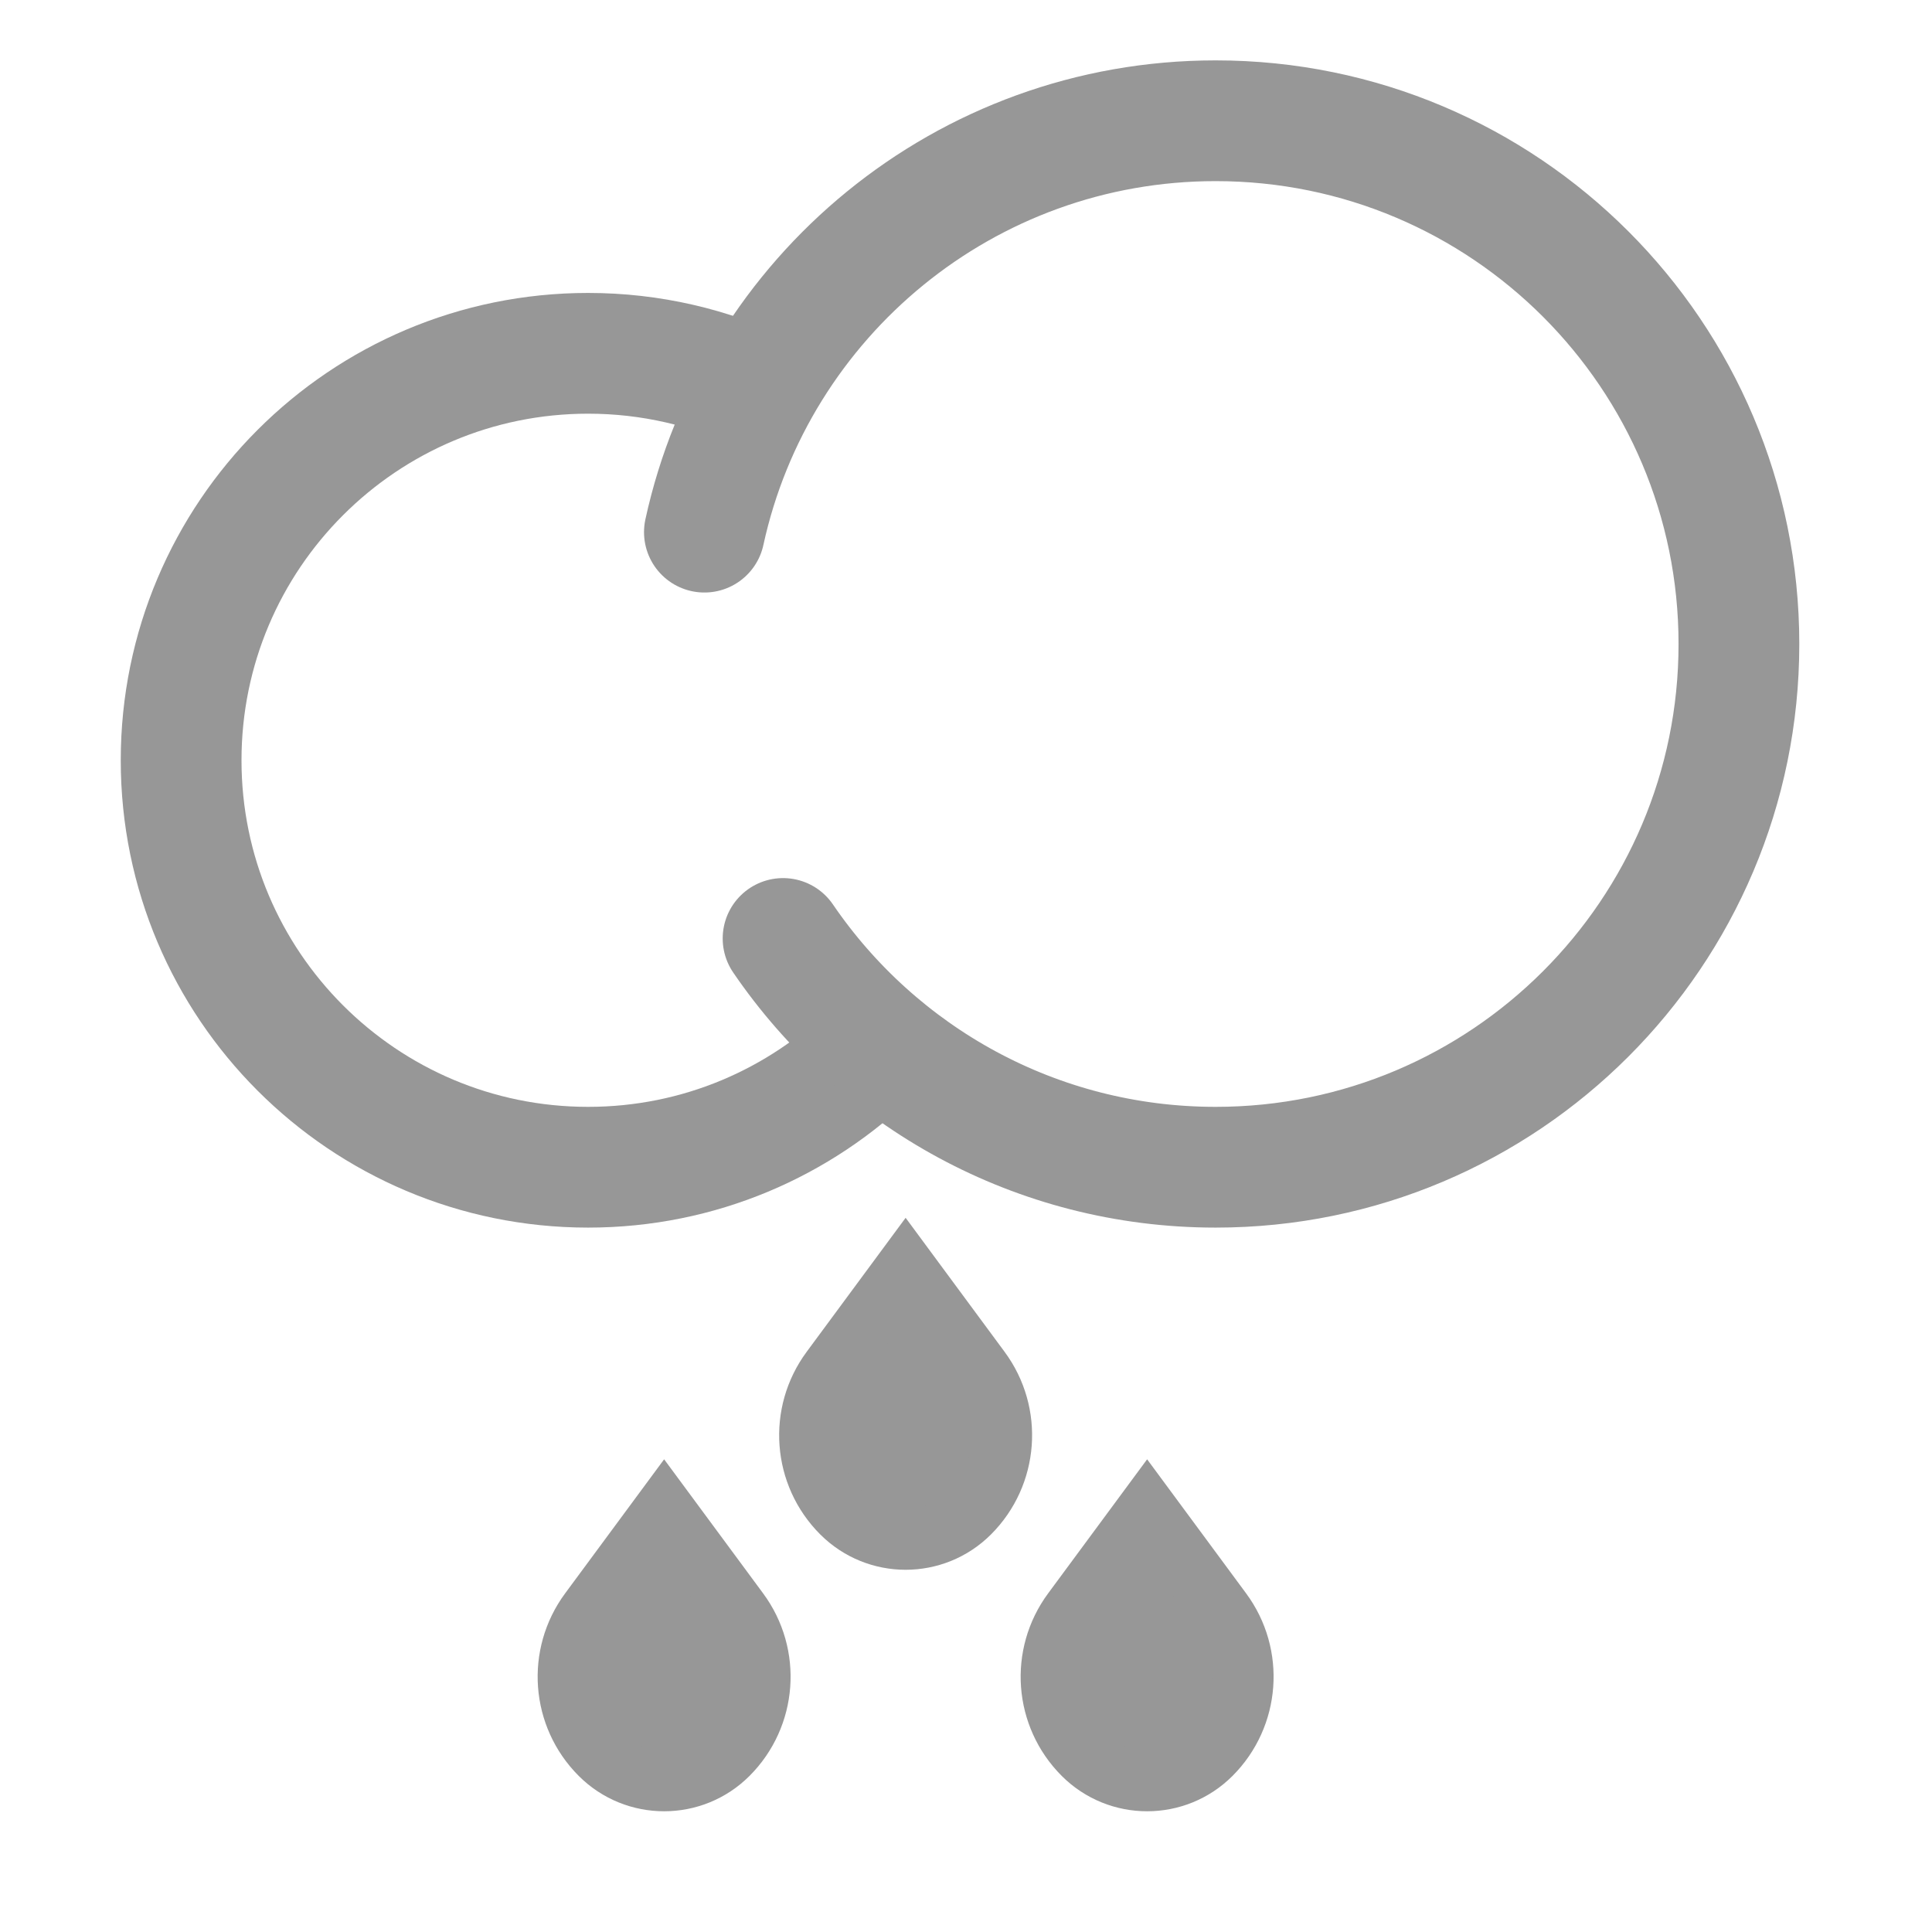
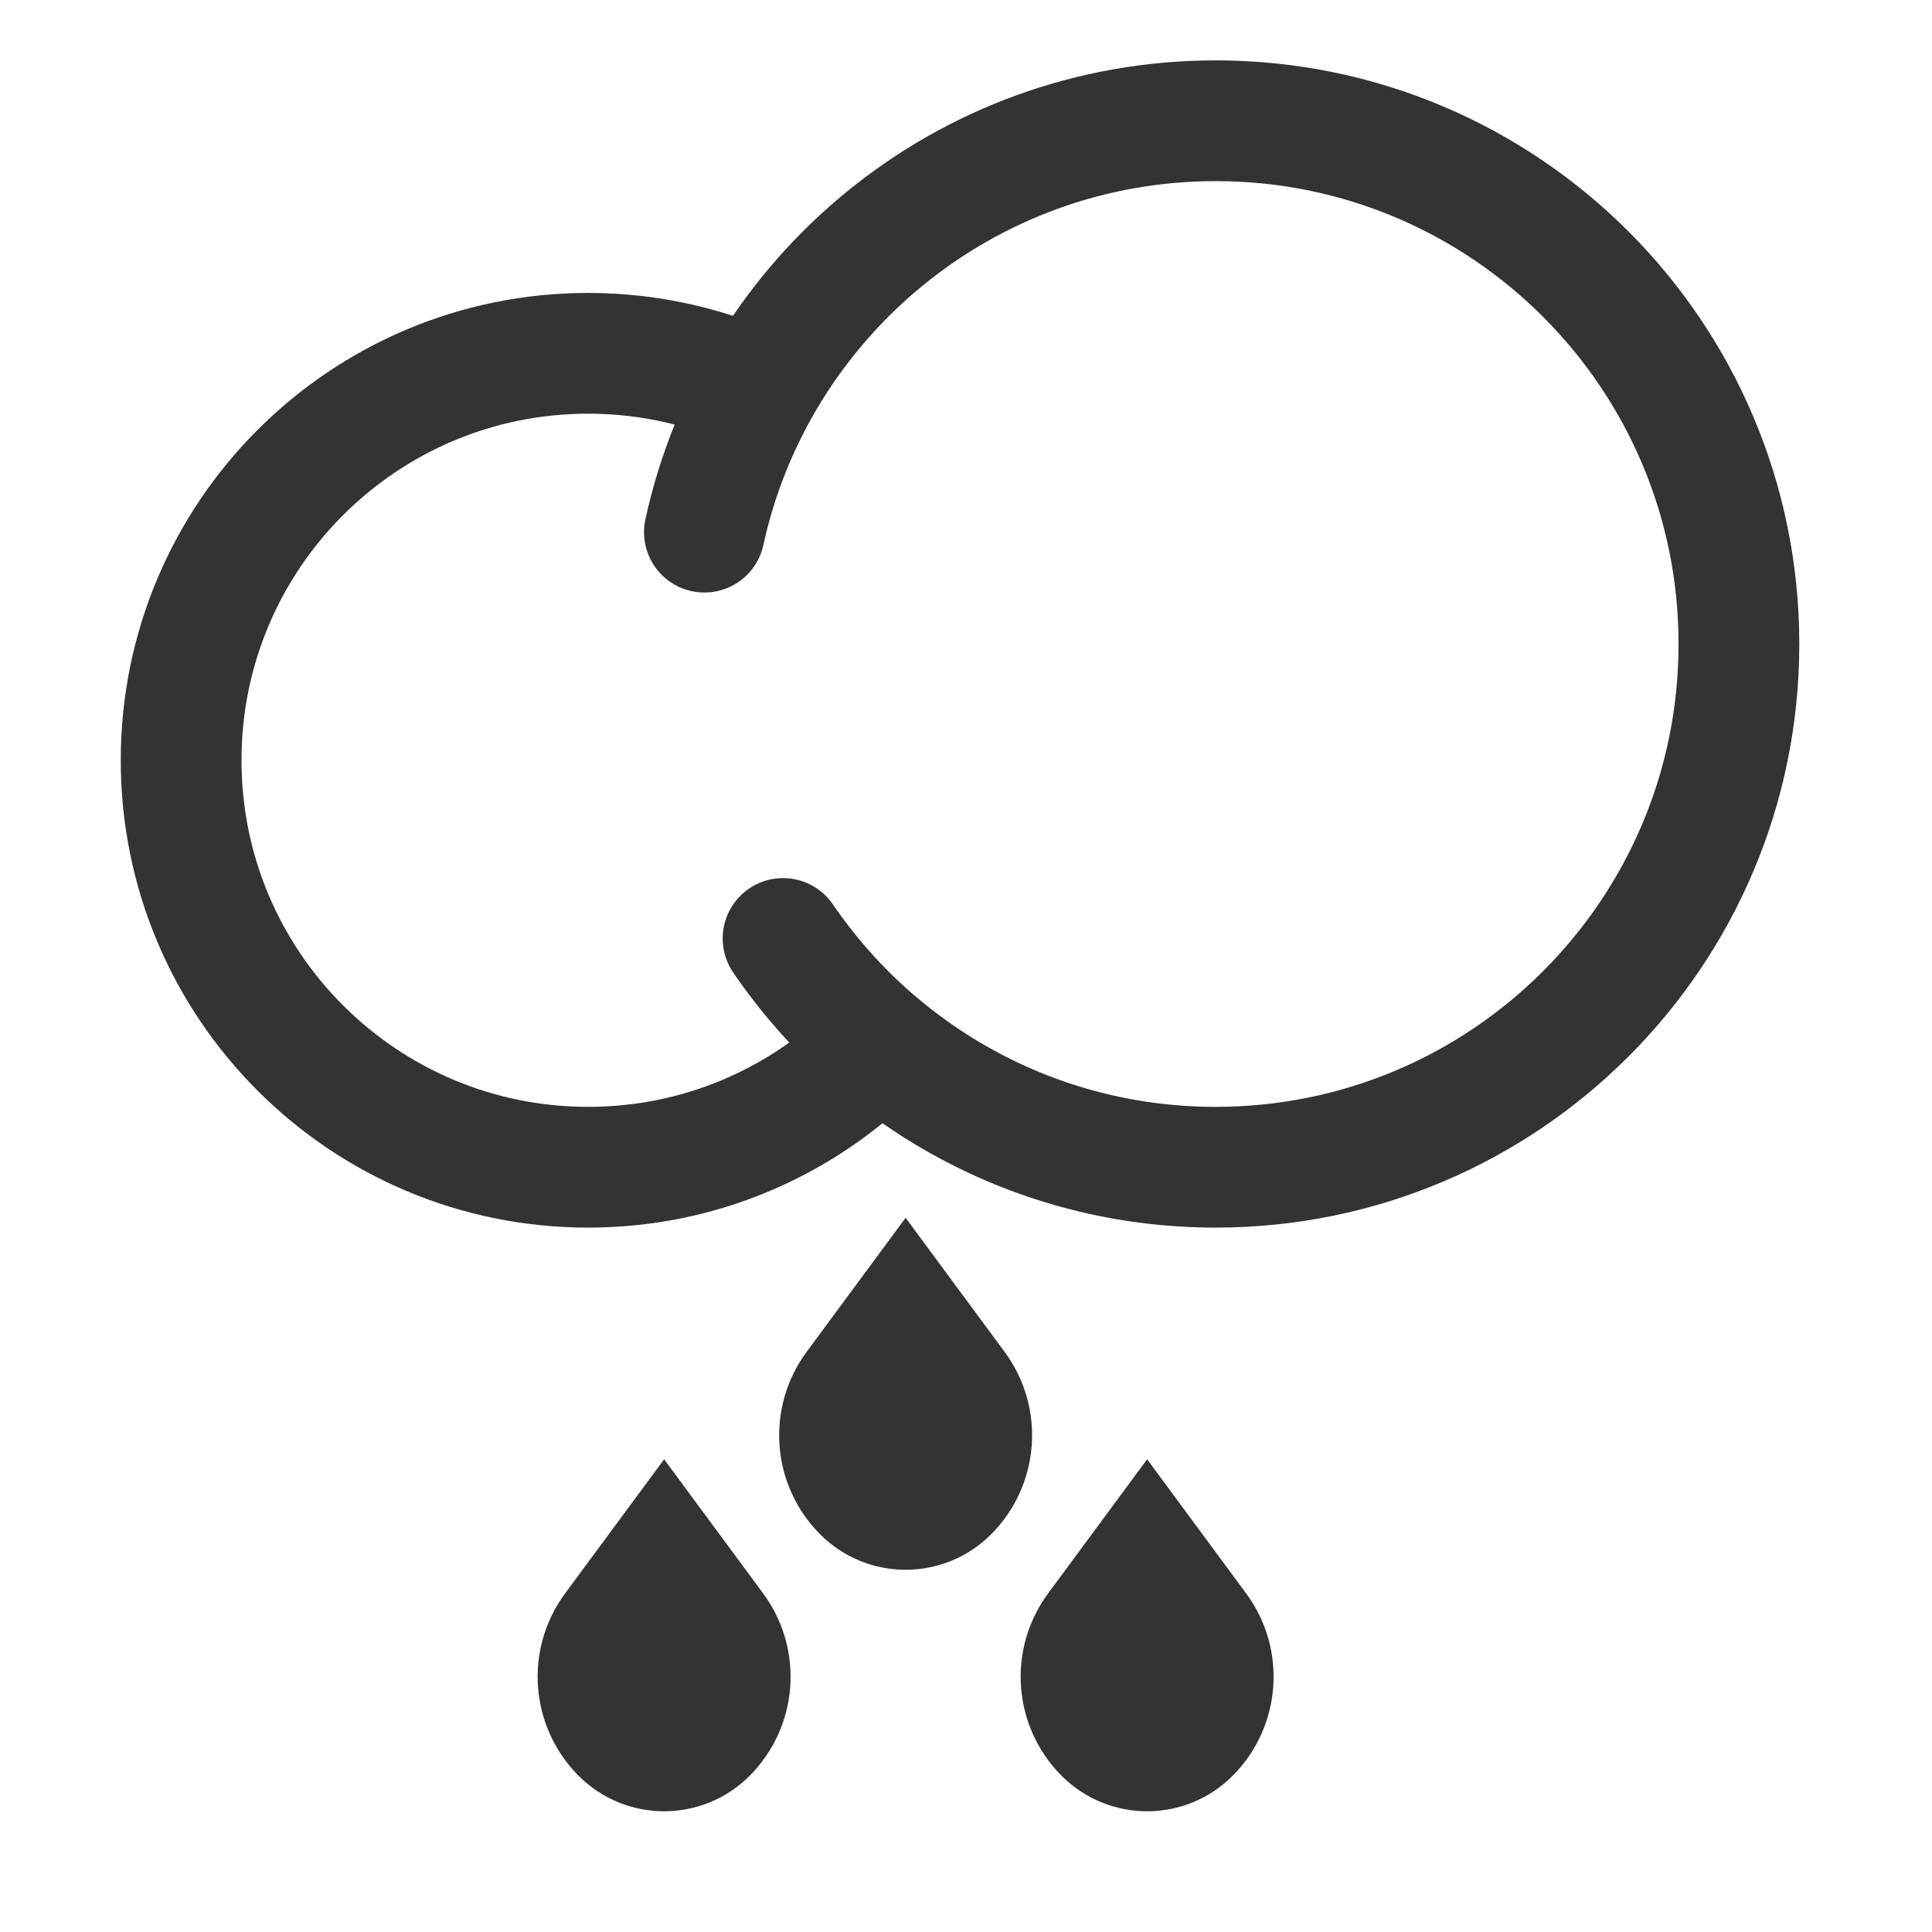
- <svg xmlns="http://www.w3.org/2000/svg" height="32px" version="1.1" viewBox="0 0 32 32" width="32px">
+ <svg xmlns="http://www.w3.org/2000/svg" height="75px" version="1.1" viewBox="0 0 32 32" width="75px">
  <defs />
  <g fill="none" fill-rule="evenodd" id="Heavy-Rain" stroke="none" stroke-width="1">
-     <g stroke="#979797" transform="translate(3, 2)">
+     <g stroke="#333" transform="translate(3, 2)">
      <path d="M9.641,4.506 C8.762,4.087 7.779,3.852 6.741,3.852 C3.018,3.852 0,6.87 0,10.593 C0,14.315 3.018,17.333 6.741,17.333 C8.58,17.333 10.247,16.597 11.463,15.402" id="Oval" stroke-width="2" />
      <path d="M9.97,13.544 C11.53,15.831 14.157,17.333 17.135,17.333 C21.921,17.333 25.802,13.453 25.802,8.667 C25.802,3.88 21.921,0 17.135,0 C12.984,0 9.515,2.918 8.667,6.814" id="Oval" stroke-linecap="round" stroke-width="2" />
-       <path d="M14.241,23.741 L14.551,25.801 C14.685,26.694 15.451,27.354 16.354,27.354 C17.182,27.354 17.854,26.682 17.854,25.854 C17.854,24.951 17.194,24.185 16.301,24.051 L14.241,23.741 Z" fill="#979797" id="Rectangle-4" transform="translate(16, 25.5) rotate(45) translate(-16, -25.5) " />
-       <path d="M6.241,23.741 L6.551,25.801 C6.685,26.694 7.451,27.354 8.354,27.354 C9.182,27.354 9.854,26.682 9.854,25.854 C9.854,24.951 9.194,24.185 8.301,24.051 L6.241,23.741 Z" fill="#979797" id="Rectangle-3" transform="translate(8, 25.5) rotate(45) translate(-8, -25.5) " />
-       <path d="M10.241,19.741 L10.551,21.801 C10.685,22.694 11.451,23.354 12.354,23.354 C13.182,23.354 13.854,22.682 13.854,21.854 C13.854,20.951 13.194,20.185 12.301,20.051 L10.241,19.741 Z" fill="#979797" id="Rectangle-2" transform="translate(12, 21.5) rotate(45) translate(-12, -21.5) " />
+       <path d="M14.241,23.741 L14.551,25.801 C14.685,26.694 15.451,27.354 16.354,27.354 C17.182,27.354 17.854,26.682 17.854,25.854 C17.854,24.951 17.194,24.185 16.301,24.051 L14.241,23.741 Z" fill="#333" id="Rectangle-4" transform="translate(16, 25.5) rotate(45) translate(-16, -25.5) " />
+       <path d="M6.241,23.741 L6.551,25.801 C6.685,26.694 7.451,27.354 8.354,27.354 C9.182,27.354 9.854,26.682 9.854,25.854 C9.854,24.951 9.194,24.185 8.301,24.051 L6.241,23.741 Z" fill="#333" id="Rectangle-3" transform="translate(8, 25.5) rotate(45) translate(-8, -25.5) " />
+       <path d="M10.241,19.741 L10.551,21.801 C10.685,22.694 11.451,23.354 12.354,23.354 C13.182,23.354 13.854,22.682 13.854,21.854 C13.854,20.951 13.194,20.185 12.301,20.051 L10.241,19.741 Z" fill="#333" id="Rectangle-2" transform="translate(12, 21.5) rotate(45) translate(-12, -21.5) " />
    </g>
  </g>
</svg>
